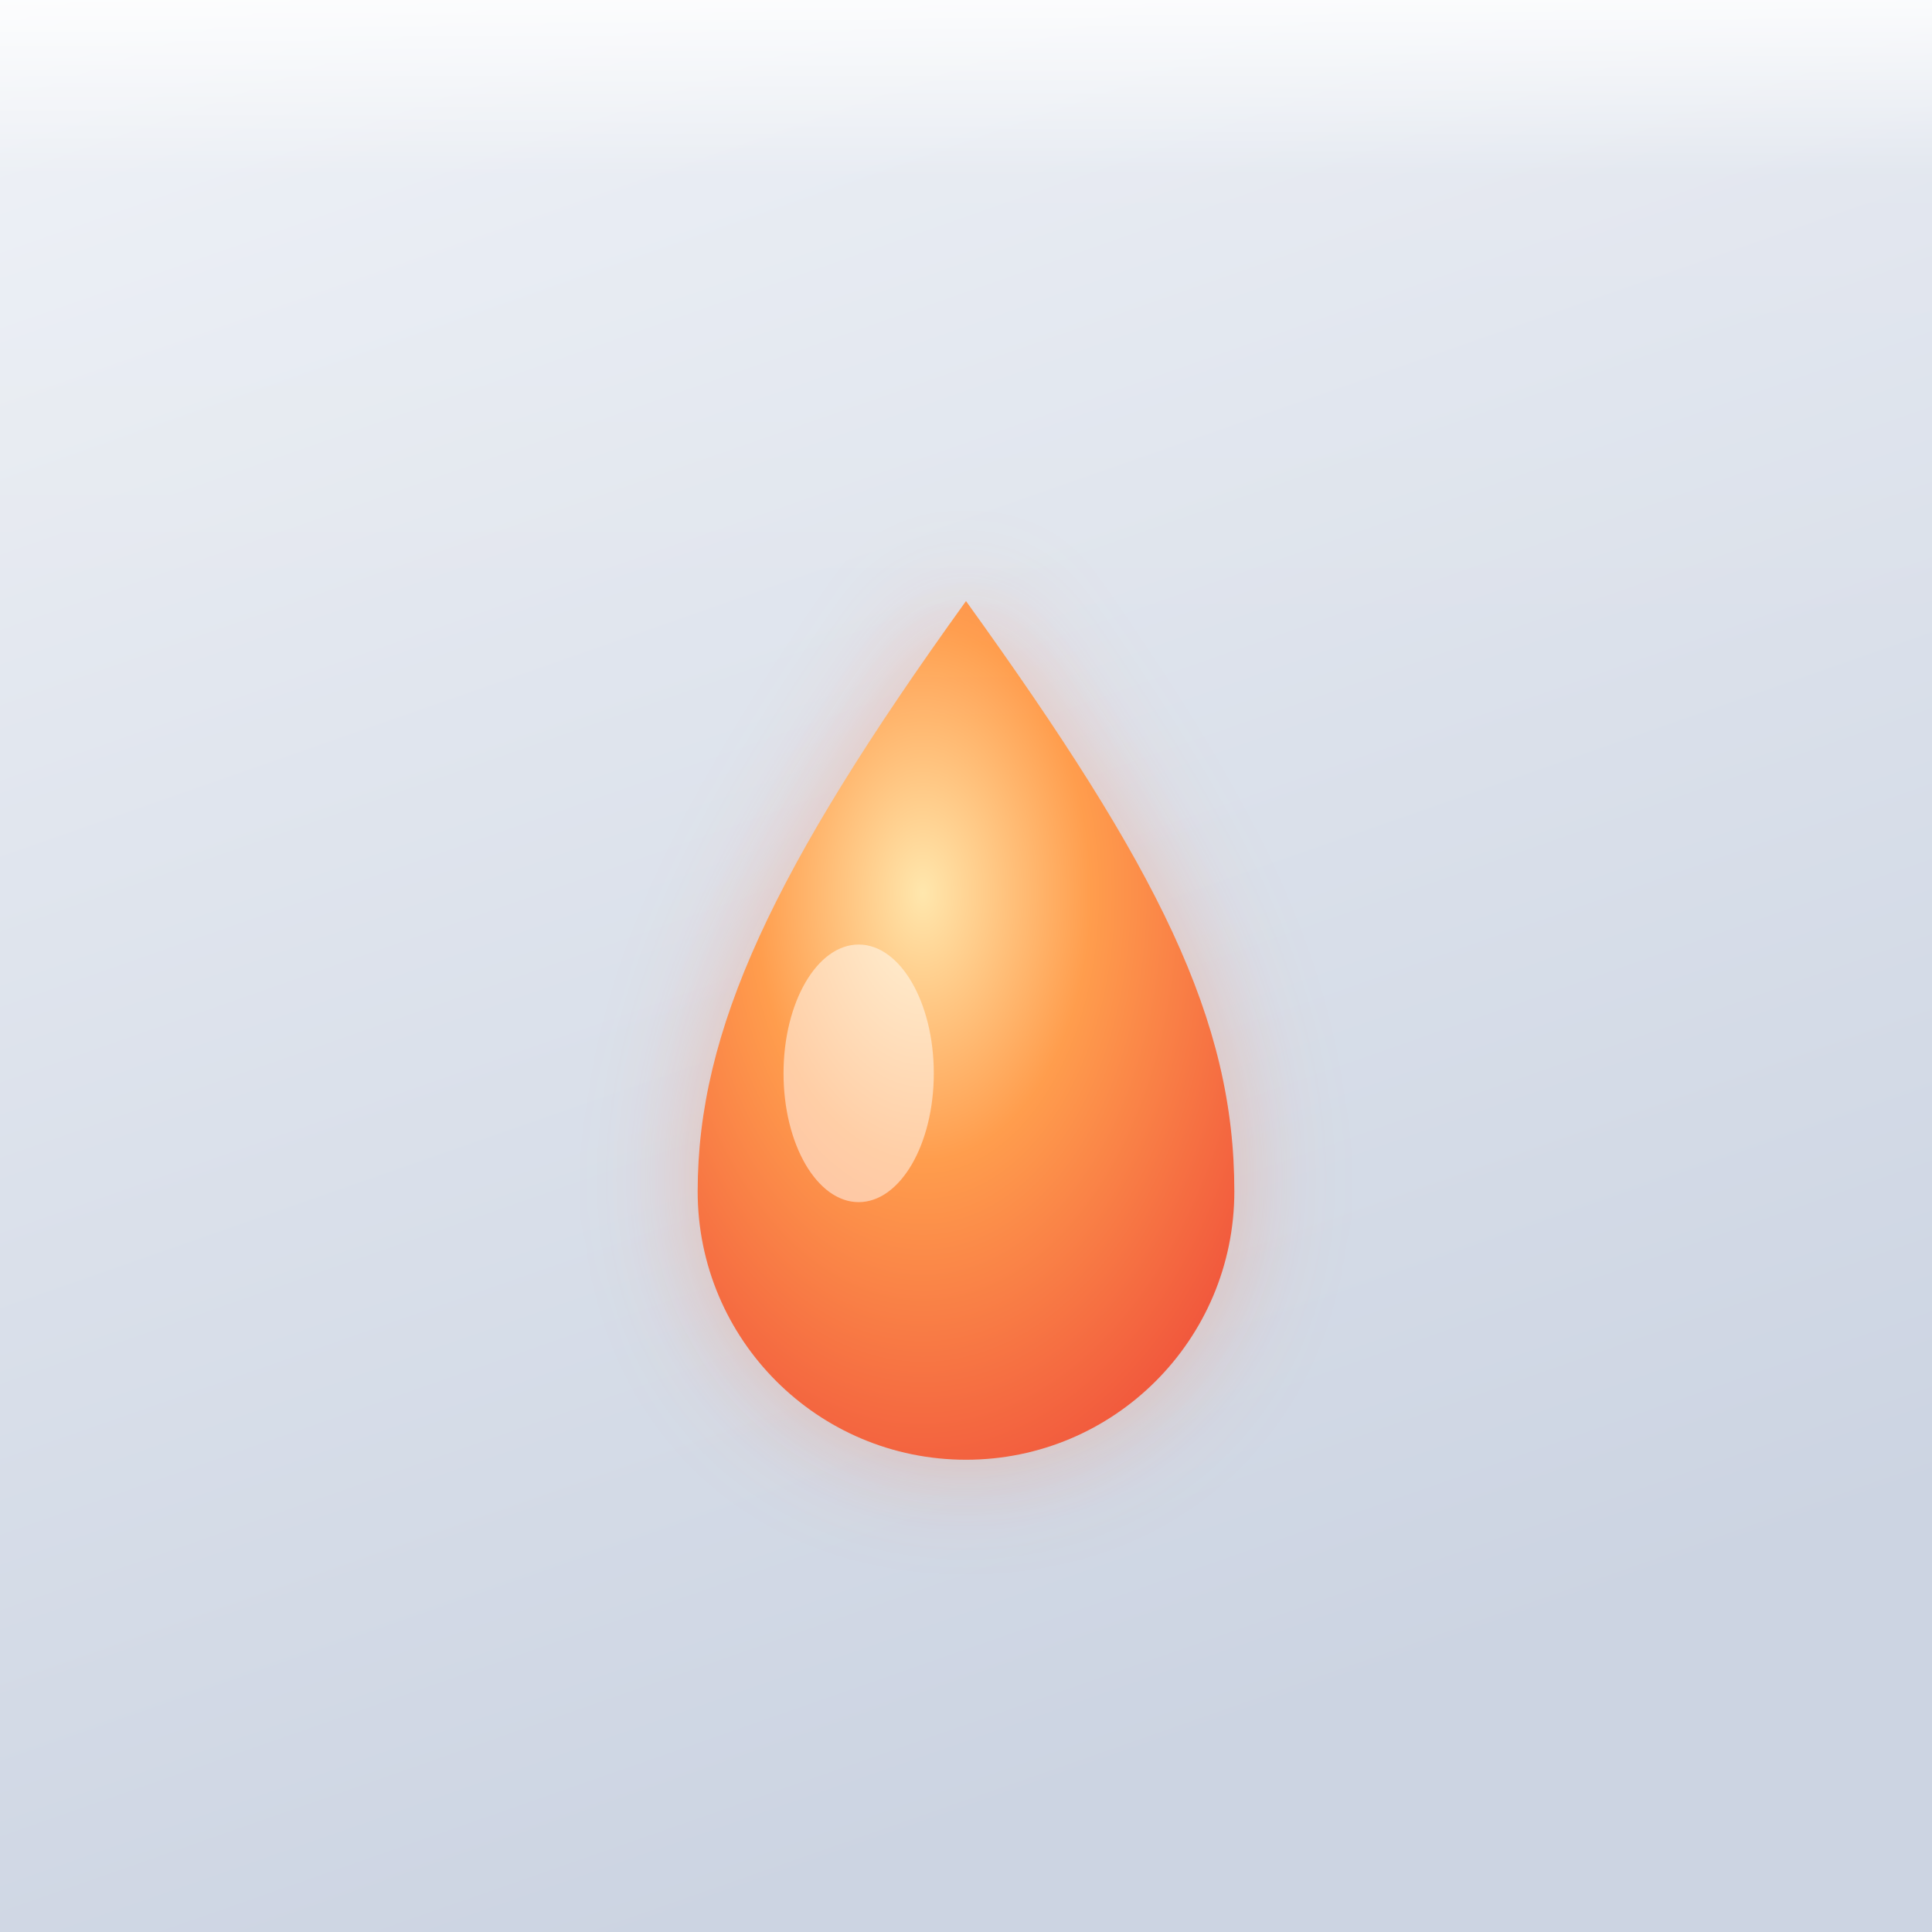
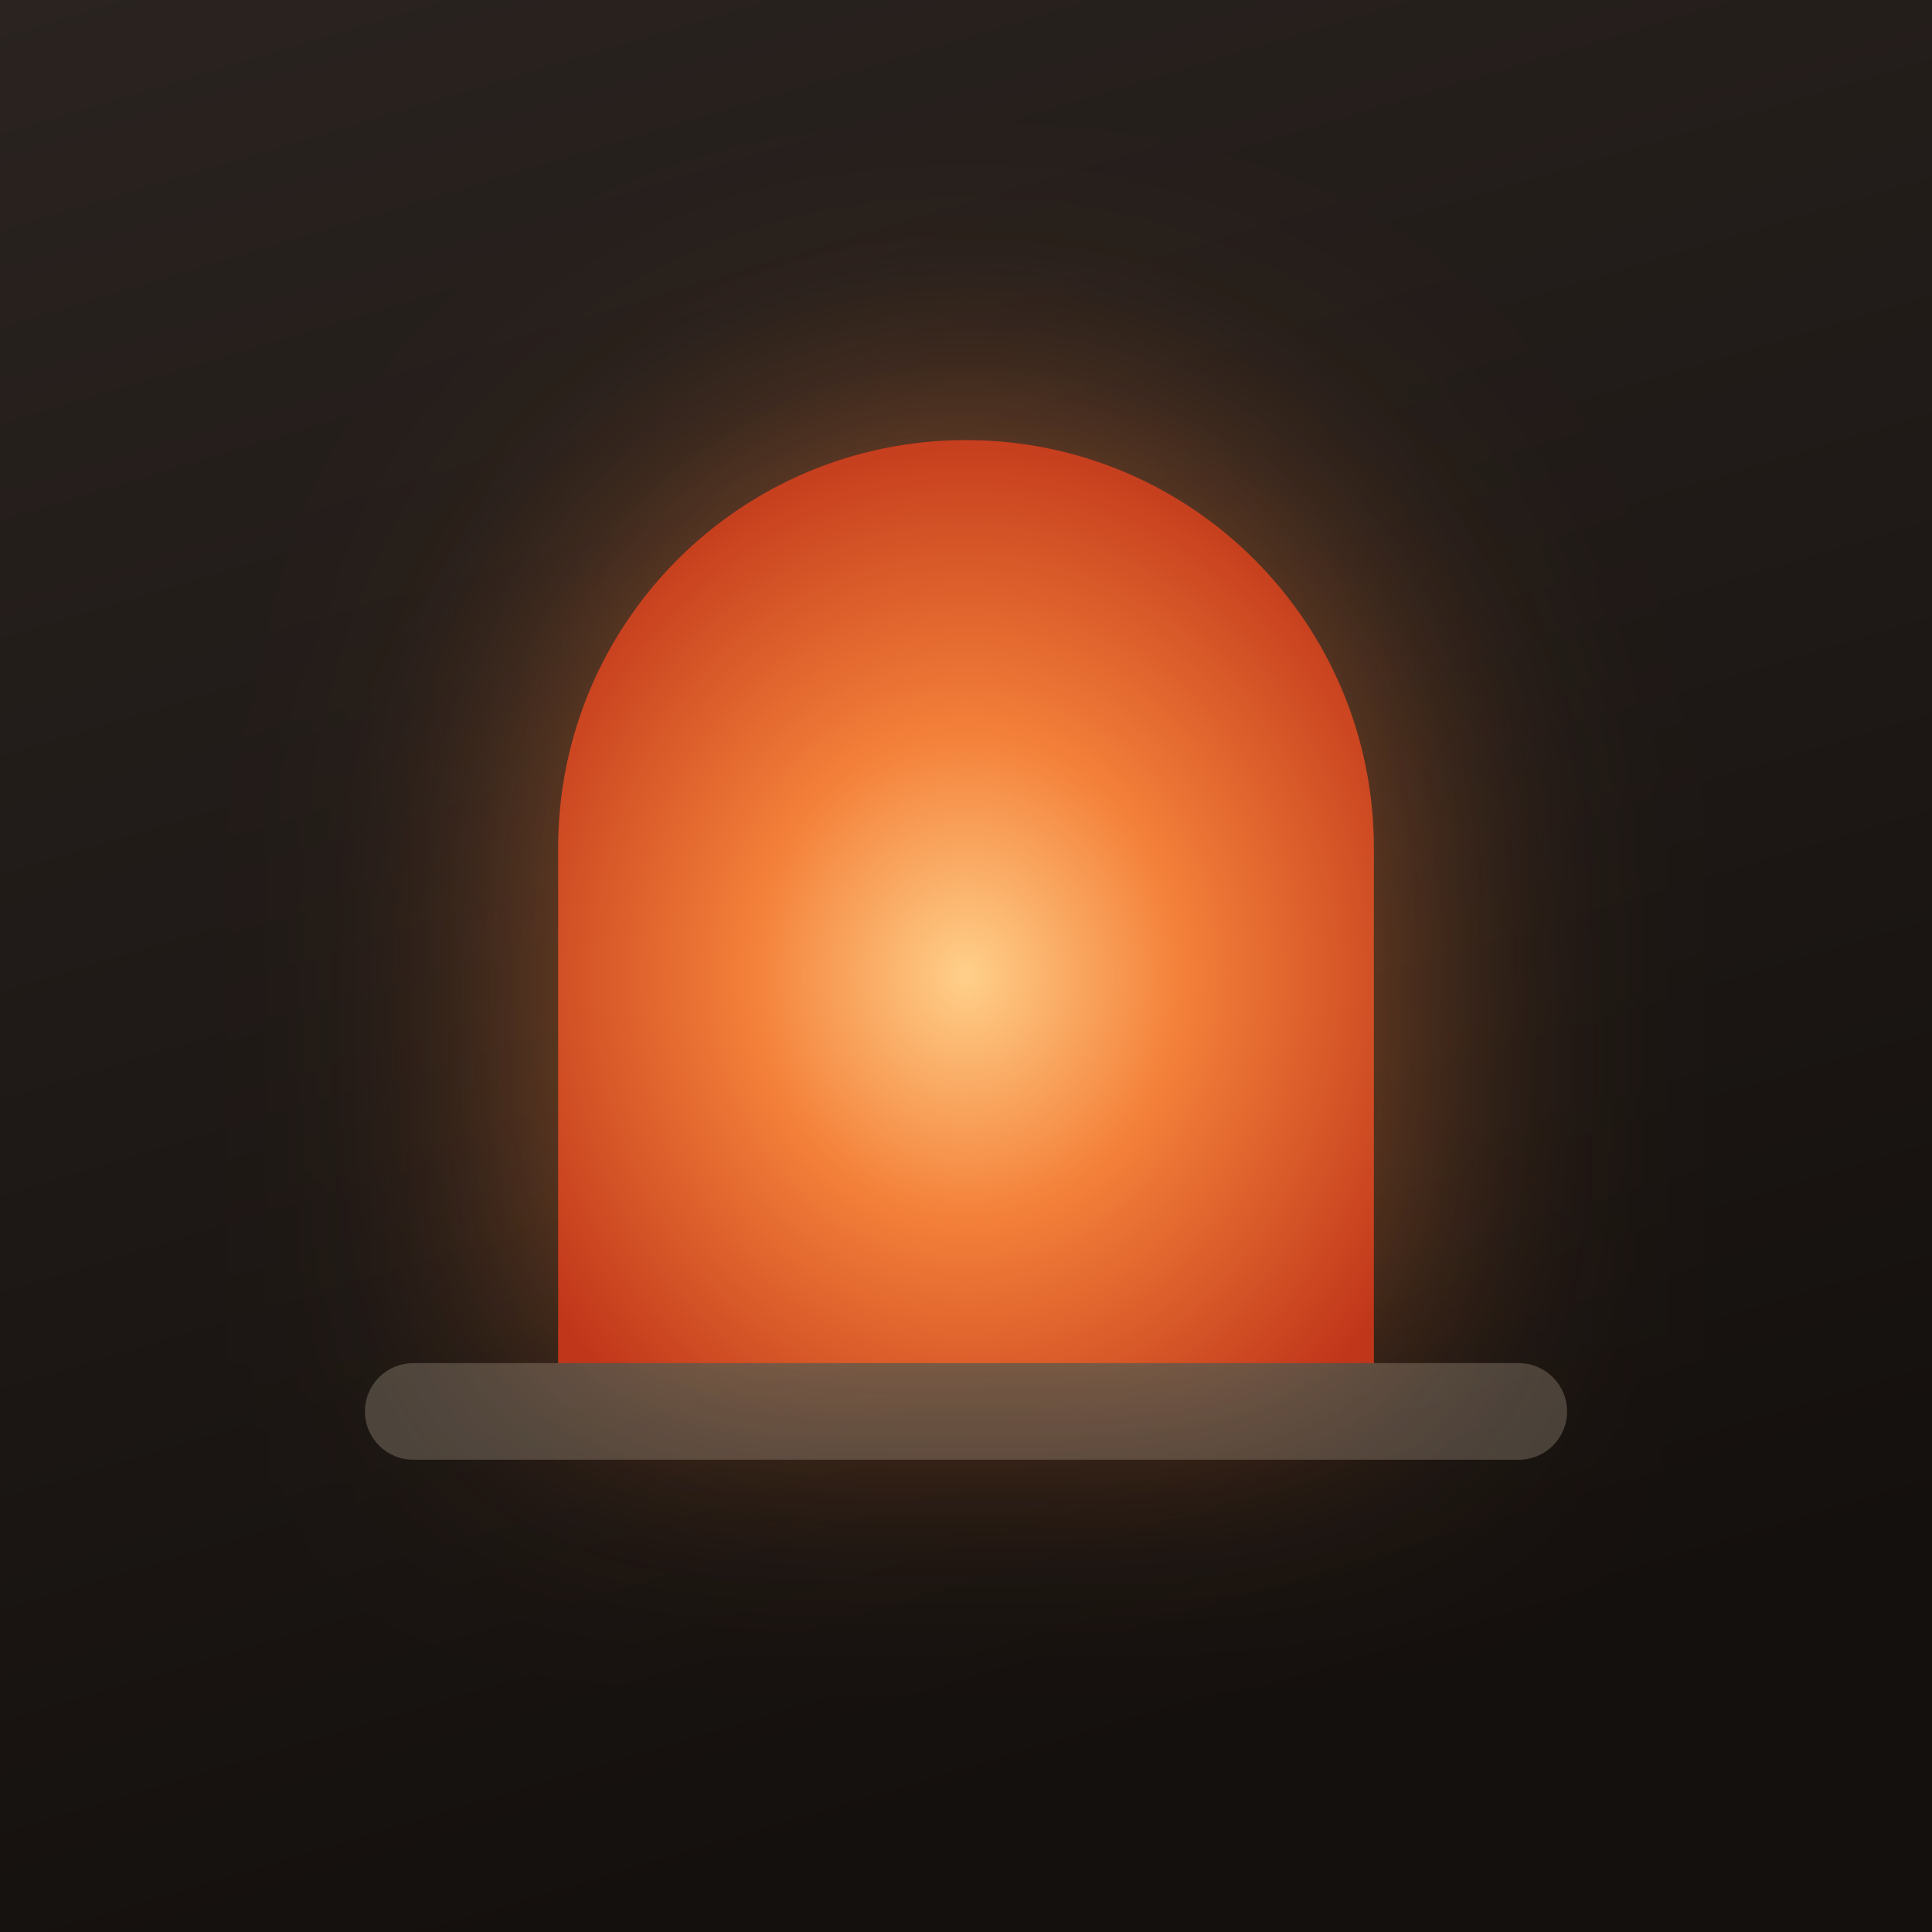
<svg xmlns="http://www.w3.org/2000/svg" width="180" height="180" viewBox="0 0 180 180" role="img" aria-label="Hearth">
  <defs>
-     <linearGradient id="g" x1="0" y1="0" x2="0.35" y2="1">
-       <stop offset="0" stop-color="#eef1f6" />
-       <stop offset="1" stop-color="#ccd4e2" />
+     <linearGradient id="bg" x1="0" y1="0" x2="0.3" y2="1">
+       <stop offset="0" stop-color="#2A2320" />
+       <stop offset="1" stop-color="#14100E" />
    </linearGradient>
-     <radialGradient id="d" cx="42%" cy="34%" r="78%">
-       <stop offset="0" stop-color="#ffe7ad" />
-       <stop offset="0.4" stop-color="#ff9d4d" />
-       <stop offset="1" stop-color="#ef4e3a" />
+     <radialGradient id="glow" cx="50%" cy="58%" r="62%">
+       <stop offset="0" stop-color="#FFD08A" />
+       <stop offset="0.42" stop-color="#F4813A" />
+       <stop offset="1" stop-color="#C0361A" />
    </radialGradient>
-     <linearGradient id="s" x1="0" y1="0" x2="0" y2="1">
-       <stop offset="0" stop-color="#fff" stop-opacity="0.85" />
-       <stop offset="0.24" stop-color="#fff" stop-opacity="0.06" />
-       <stop offset="1" stop-color="#fff" stop-opacity="0" />
-     </linearGradient>
-     <filter id="b" x="-40%" y="-40%" width="180%" height="180%">
-       <feGaussianBlur stdDeviation="5" />
+     <filter id="b" x="-60%" y="-60%" width="220%" height="220%">
+       <feGaussianBlur stdDeviation="13" />
    </filter>
+     <clipPath id="c">
+       <rect width="180" height="180" />
+     </clipPath>
  </defs>
-   <rect width="180" height="180" fill="url(#g)" />
-   <path d="M90 56 C108 81 115 95 115 111 a25 25 0 0 1 -50 0 c0 -15 7 -30 25 -55 z" fill="#ff7a45" opacity="0.35" filter="url(#b)" />
-   <path d="M90 56 C108 81 115 95 115 111 a25 25 0 0 1 -50 0 c0 -15 7 -30 25 -55 z" fill="url(#d)" />
-   <ellipse cx="80" cy="100" rx="7" ry="12" fill="#fff" opacity="0.5" />
-   <path d="M0 0 h180 v56 q-90 24 -180 0 z" fill="url(#s)" />
+   <g clip-path="url(#c)">
+     <rect width="180" height="180" fill="url(#bg)" />
+     <path d="M52 127 V79 a38 38 0 0 1 76 0 v48 z" fill="#F4813A" opacity="0.55" filter="url(#b)" />
+     <path d="M52 127 V79 a38 38 0 0 1 76 0 v48 z" fill="url(#glow)" />
+     <rect x="34" y="127" width="112" height="9" rx="4.5" fill="#F6E3CB" opacity="0.22" />
+   </g>
</svg>
